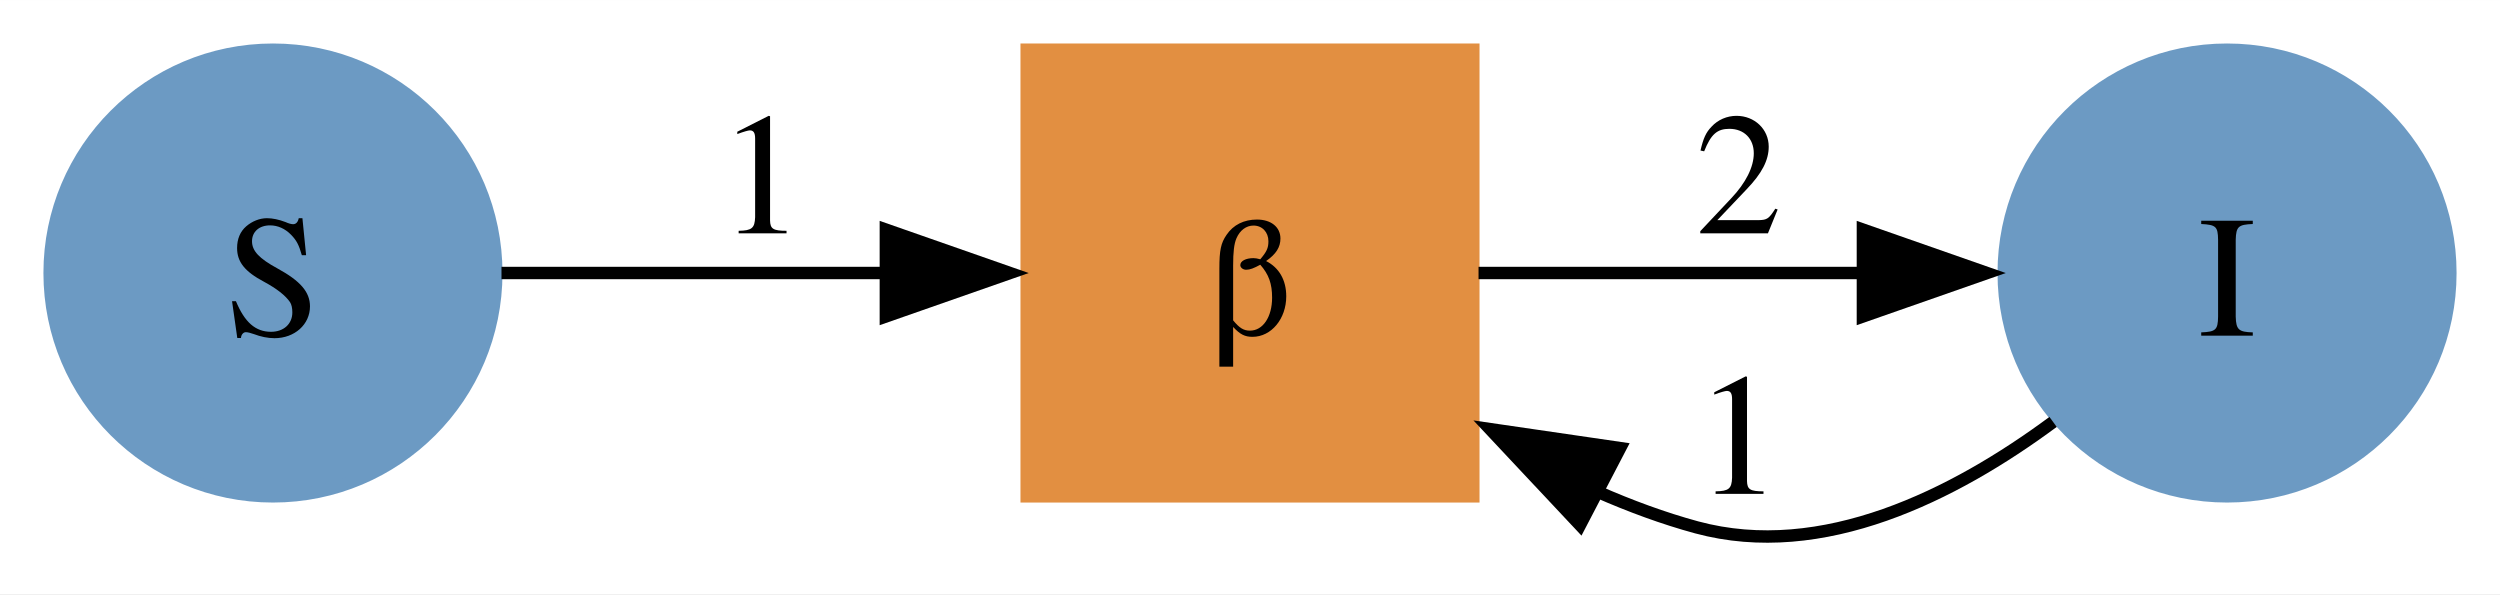
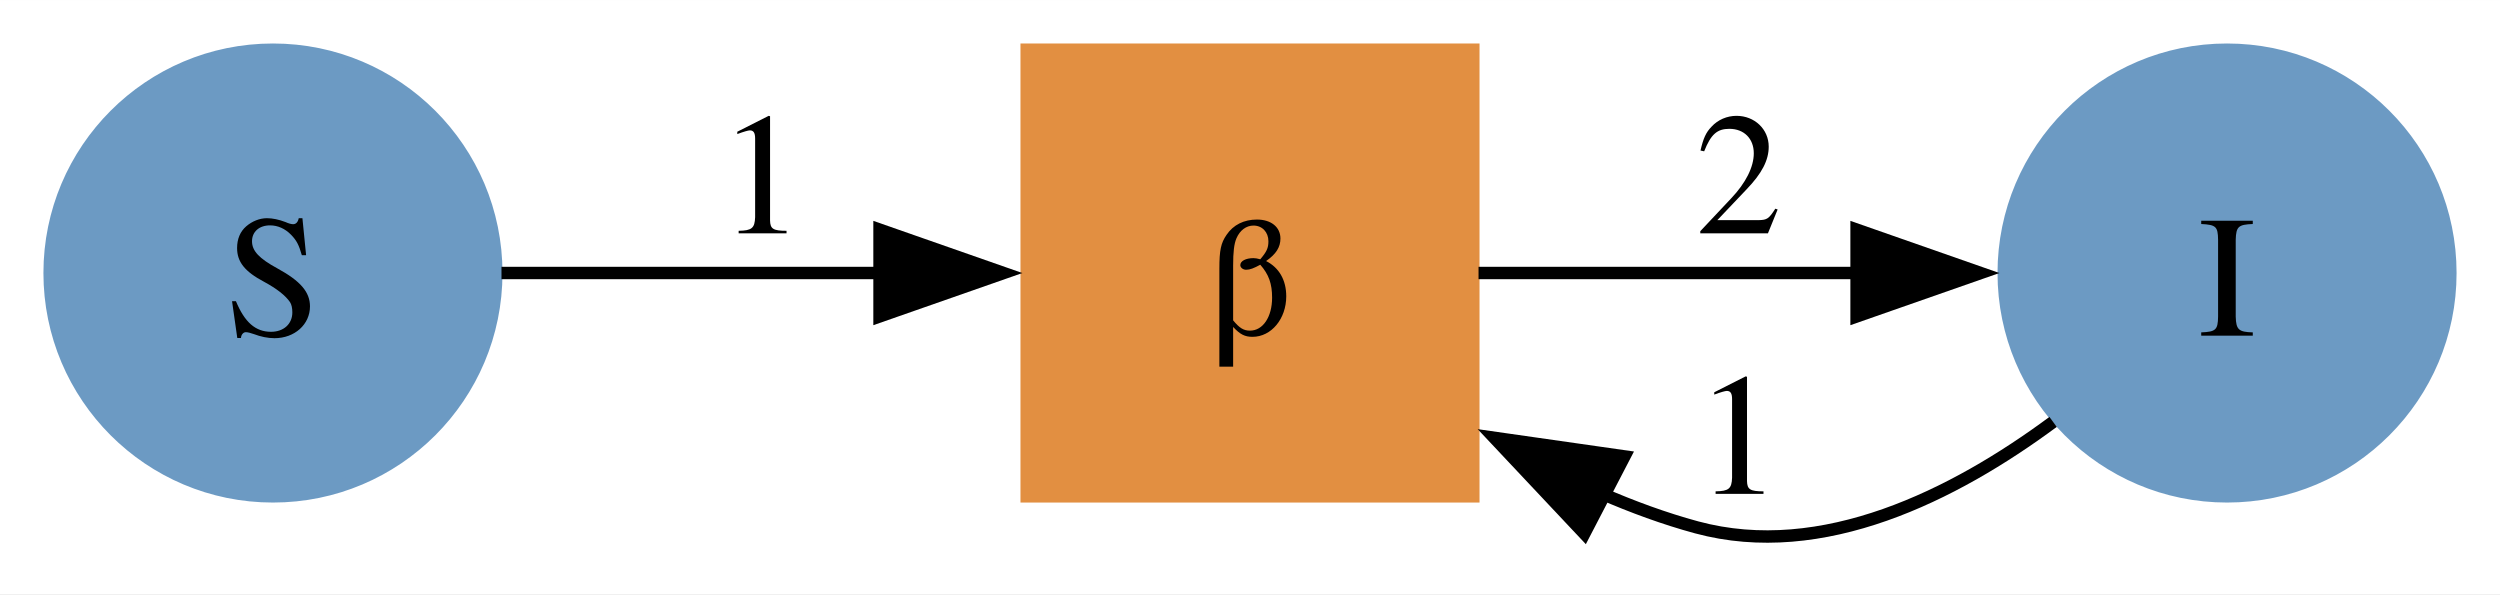
<svg xmlns="http://www.w3.org/2000/svg" width="202pt" height="48pt" viewBox="0.00 0.00 201.50 47.87">
  <g id="graph0" class="graph" transform="scale(1 1) rotate(0) translate(4 43.87)">
    <polygon fill="white" stroke="none" points="-4,4 -4,-43.87 197.5,-43.87 197.5,4 -4,4" />
    <g id="node1" class="node">
      <ellipse fill="#6c9ac3" stroke="#6c9ac3" cx="18" cy="-21.87" rx="18" ry="18" />
      <text text-anchor="middle" x="18" y="-16.82" font-family="Times,serif" font-size="14.00">S</text>
    </g>
    <g id="node3" class="node">
      <polygon fill="#e28f41" stroke="#e28f41" points="114.75,-39.87 78.75,-39.87 78.75,-3.87 114.75,-3.87 114.75,-39.87" />
      <text text-anchor="middle" x="96.75" y="-16.82" font-family="Times,serif" font-size="14.00">β</text>
    </g>
-     <g id="edge1" class="edge">
-       <path fill="none" stroke="black" d="M36.42,-21.87C45.64,-21.87 57.19,-21.87 67.65,-21.87" />
-       <polygon fill="black" stroke="black" points="67.4,-25.37 77.4,-21.87 67.4,-18.37 67.4,-25.37" />
+     <g id="edge2" class="edge">
+       <path fill="none" stroke="black" d="M36.42,-21.87C45.44,-21.87 56.7,-21.87 66.98,-21.87" />
+       <polygon fill="black" stroke="black" points="66.89,-25.37 76.89,-21.87 66.89,-18.37 66.89,-25.37" />
      <text text-anchor="middle" x="57.38" y="-25.07" font-family="Times,serif" font-size="14.00">1</text>
    </g>
    <g id="node2" class="node">
      <ellipse fill="#6c9ac3" stroke="#6c9ac3" cx="175.5" cy="-21.87" rx="18" ry="18" />
      <text text-anchor="middle" x="175.5" y="-16.82" font-family="Times,serif" font-size="14.00">I</text>
    </g>
    <g id="edge3" class="edge">
-       <path fill="none" stroke="black" d="M161.48,-9.87C153.49,-3.96 142.88,1.37 132.75,-1.37 130.07,-2.1 127.39,-3.09 124.77,-4.24" />
-       <polygon fill="black" stroke="black" points="123.35,-1.56 116.1,-9.29 126.58,-7.76 123.35,-1.56" />
+       <path fill="none" stroke="black" d="M161.48,-9.87C153.49,-3.96 142.88,1.37 132.75,-1.37 130.17,-2.07 127.58,-3.02 125.05,-4.12" />
+       <polygon fill="black" stroke="black" points="123.7,-0.87 116.44,-8.59 126.93,-7.09 123.7,-0.87" />
      <text text-anchor="middle" x="136.12" y="-4.07" font-family="Times,serif" font-size="14.00">1</text>
    </g>
-     <g id="edge2" class="edge">
-       <path fill="none" stroke="black" d="M115.17,-21.87C124.39,-21.87 135.94,-21.87 146.4,-21.87" />
-       <polygon fill="black" stroke="black" points="146.15,-25.37 156.15,-21.87 146.15,-18.37 146.15,-25.37" />
+     <g id="edge1" class="edge">
+       <path fill="none" stroke="black" d="M115.17,-21.87C124.19,-21.87 135.45,-21.87 145.73,-21.87" />
+       <polygon fill="black" stroke="black" points="145.64,-25.37 155.64,-21.87 145.64,-18.37 145.64,-25.37" />
      <text text-anchor="middle" x="136.12" y="-25.07" font-family="Times,serif" font-size="14.00">2</text>
    </g>
  </g>
</svg>
